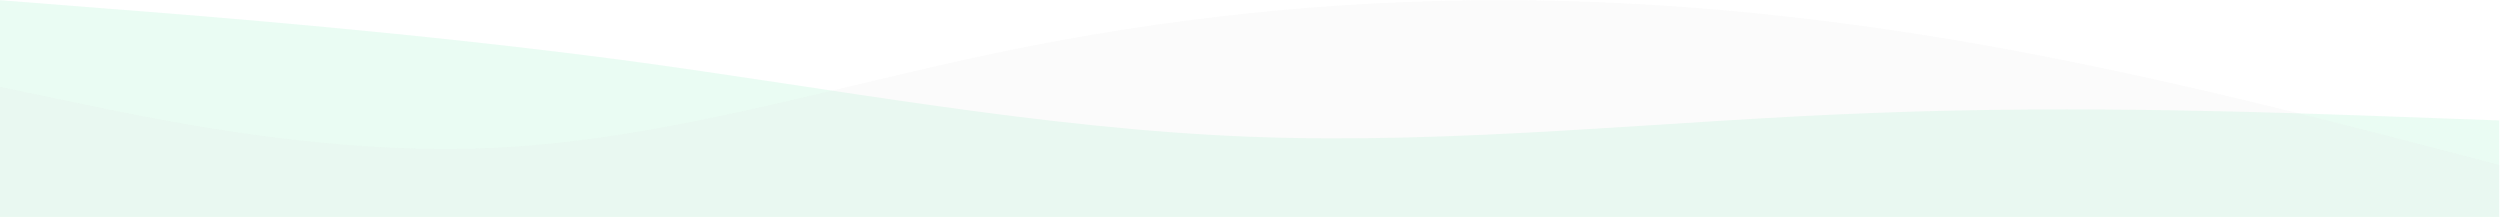
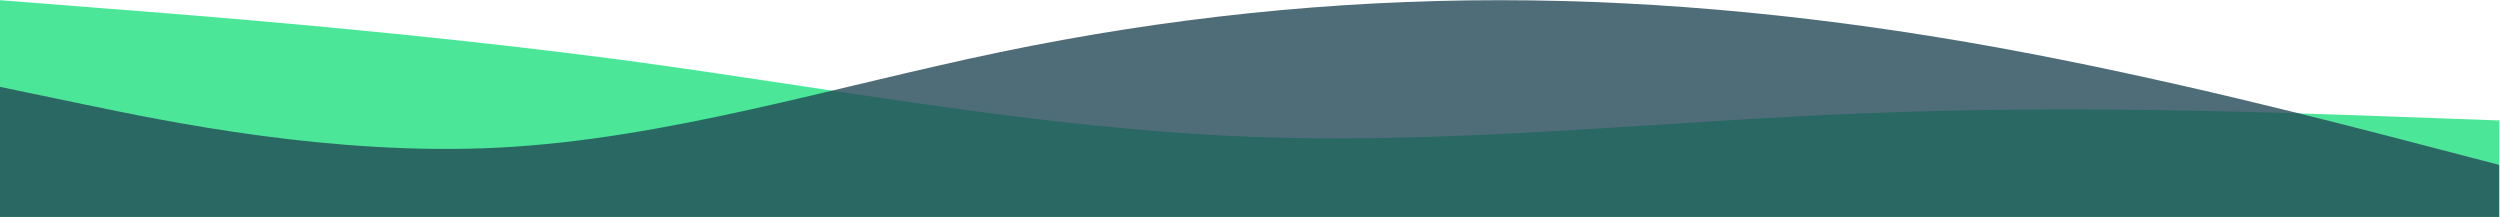
- <svg xmlns="http://www.w3.org/2000/svg" viewBox="0 0 1821 158" fill="none">
-   <path fill-rule="evenodd" clip-rule="evenodd" d="M0 0.133L75.378 6.065C152.178 11.996 302.933 23.859 455.111 43.934C607.289 64.466 758.044 93.667 910.222 99.599C1062.4 105.53 1213.16 87.736 1365.33 82.26C1517.51 76.329 1668.27 82.26 1745.07 84.998L1820.44 87.736V158H1745.07C1668.27 158 1517.51 158 1365.33 158C1213.16 158 1062.4 158 910.222 158C758.044 158 607.289 158 455.111 158C302.933 158 152.178 158 75.378 158H0V0.133Z" fill="#20DF7F" fill-opacity="0.09" />
-   <path fill-rule="evenodd" clip-rule="evenodd" d="M0 63.28L60.681 75.909C121.363 88.539 242.726 113.797 364.089 107.483C485.452 101.168 606.815 63.28 728.178 38.021C849.541 12.763 970.904 0.133 1092.27 0.133C1213.63 0.133 1334.99 12.763 1456.36 34.864C1577.72 56.965 1699.08 88.539 1759.76 104.325L1820.44 120.112V158H1759.76C1699.08 158 1577.72 158 1456.36 158C1334.99 158 1213.63 158 1092.27 158C970.904 158 849.541 158 728.178 158C606.815 158 485.452 158 364.089 158C242.726 158 121.363 158 60.681 158H0V63.28Z" fill="#E5E5E5" fill-opacity="0.13" />
+ <svg xmlns="http://www.w3.org/2000/svg" width="1821" height="158" viewBox="0 0 1821 158" fill="none">
+   <path fill-rule="evenodd" clip-rule="evenodd" d="M0 0.133L75.378 6.065C152.178 11.996 302.933 23.859 455.111 43.934C607.289 64.466 758.044 93.667 910.222 99.599C1062.4 105.53 1213.16 87.736 1365.33 82.26C1517.51 76.329 1668.27 82.26 1745.07 84.998L1820.44 87.736V158H1745.07C1668.27 158 1517.51 158 1365.33 158C1213.16 158 1062.4 158 910.222 158C758.044 158 607.289 158 455.111 158C302.933 158 152.178 158 75.378 158H0V0.133Z" fill="#20DF7F" fill-opacity="0.8" />
+   <path fill-rule="evenodd" clip-rule="evenodd" d="M0 63.28L60.681 75.909C121.363 88.539 242.726 113.797 364.089 107.483C485.452 101.168 606.815 63.28 728.178 38.021C849.541 12.763 970.904 0.133 1092.27 0.133C1213.63 0.133 1334.99 12.763 1456.36 34.864C1577.72 56.965 1699.08 88.539 1759.76 104.325L1820.44 120.112V158H1759.76C1699.08 158 1577.72 158 1456.36 158C1334.99 158 1213.63 158 1092.27 158C970.904 158 849.541 158 728.178 158C606.815 158 485.452 158 364.089 158C242.726 158 121.363 158 60.681 158H0V63.28Z" fill="#224957" fill-opacity="0.8" />
</svg>
